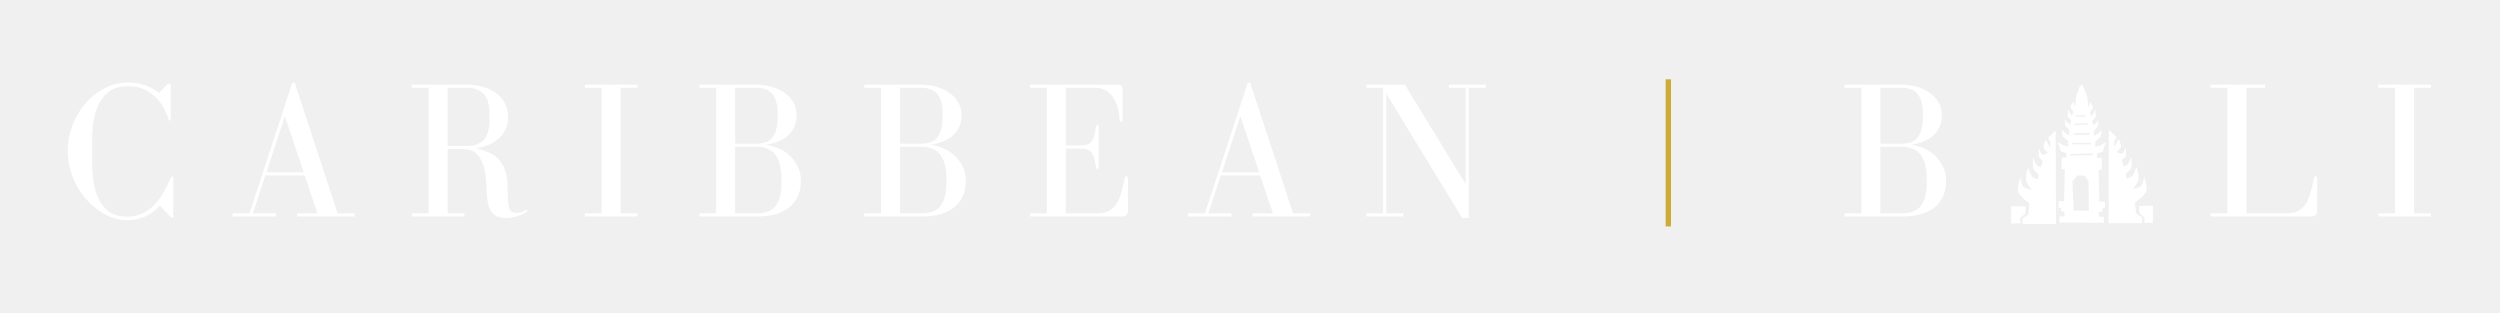
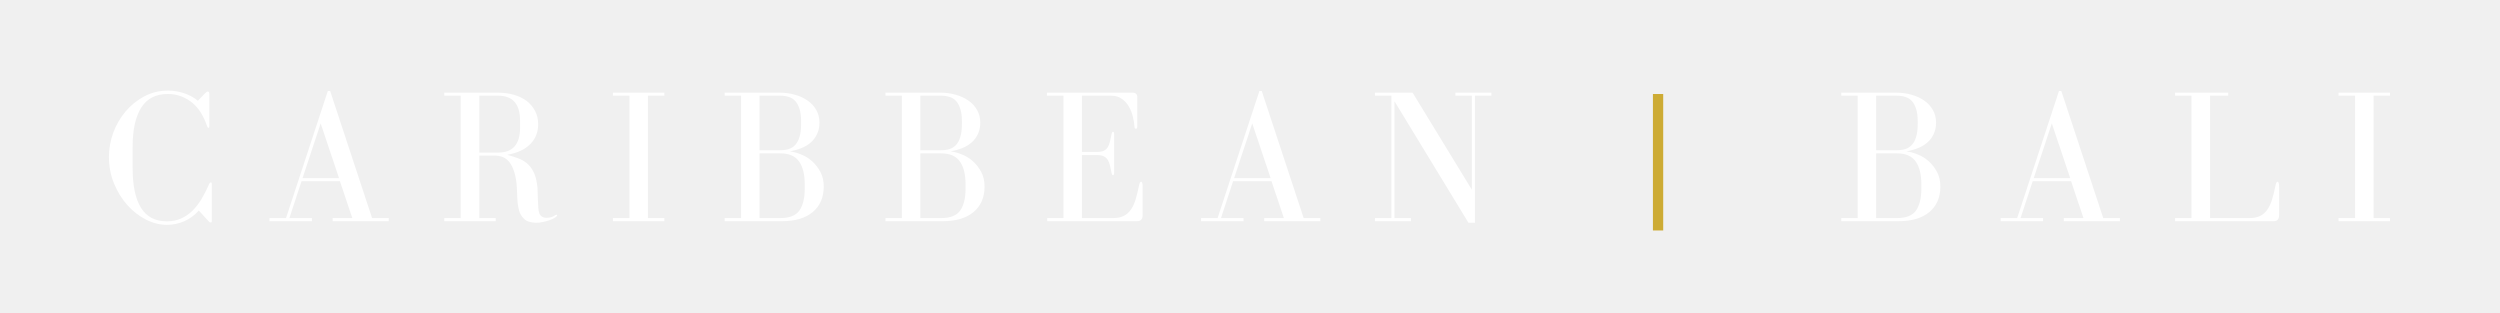
- <svg xmlns="http://www.w3.org/2000/svg" width="400" zoomAndPan="magnify" viewBox="0 0 300 37.5" height="50" preserveAspectRatio="xMidYMid meet" version="1.2">
+ <svg xmlns="http://www.w3.org/2000/svg" width="400" zoomAndPan="magnify" viewBox="0 0 300 37.5" height="50" preserveAspectRatio="xMidYMid meet" version="1.0">
  <defs>
-     <clipPath id="17bcebf705">
-       <path d="M 6 5 L 298.023 5 L 298.023 31 L 6 31 Z M 6 5 " />
+     <g />
+     <clipPath id="842ac6fba3">
+       <rect x="0" width="12" y="0" height="27" />
    </clipPath>
-     <clipPath id="978d1f42c2">
-       <rect x="0" width="293" y="0" height="26" />
-     </clipPath>
-     <clipPath id="2b88f41256">
-       <path d="M 246 10.121 L 253 10.121 L 253 27 L 246 27 Z M 246 10.121 " />
-     </clipPath>
-     <clipPath id="84e88a8ee6">
-       <path d="M 241.324 24 L 244 24 L 244 27 L 241.324 27 Z M 241.324 24 " />
-     </clipPath>
-     <clipPath id="81ef30f35b">
-       <path d="M 256 24 L 258.344 24 L 258.344 27 L 256 27 Z M 256 24 " />
-     </clipPath>
-     <clipPath id="1e7af56157">
-       <rect x="0" width="10" y="0" height="26" />
+     <clipPath id="ad6148cd18">
+       <rect x="0" width="283" y="0" height="26" />
    </clipPath>
  </defs>
-   <g id="77c5e668f3">
-     <g clip-rule="nonzero" clip-path="url(#17bcebf705)">
-       <g transform="matrix(1,0,0,1,6,5)">
-         <g clip-path="url(#978d1f42c2)">
-           <g style="fill:#ffffff;fill-opacity:1;">
-             <g transform="translate(1.241949, 20.97232)">
-               <path style="stroke:none" d="M 13.438 -4.781 C 13.352 -4.781 13.273 -4.691 13.203 -4.516 C 12.922 -3.867 12.613 -3.266 12.281 -2.703 C 11.957 -2.148 11.582 -1.672 11.156 -1.266 C 10.727 -0.859 10.254 -0.539 9.734 -0.312 C 9.223 -0.082 8.656 0.031 8.031 0.031 C 6.594 0.031 5.531 -0.523 4.844 -1.641 C 4.156 -2.754 3.812 -4.391 3.812 -6.547 L 3.812 -9.172 C 3.812 -11.242 4.164 -12.836 4.875 -13.953 C 5.582 -15.078 6.672 -15.641 8.141 -15.641 C 8.754 -15.641 9.312 -15.539 9.812 -15.344 C 10.312 -15.156 10.766 -14.891 11.172 -14.547 C 11.586 -14.203 11.941 -13.785 12.234 -13.297 C 12.535 -12.805 12.781 -12.281 12.969 -11.719 C 13.008 -11.562 13.062 -11.484 13.125 -11.484 C 13.207 -11.484 13.25 -11.578 13.25 -11.766 L 13.25 -15.594 C 13.25 -15.738 13.234 -15.832 13.203 -15.875 C 13.172 -15.926 13.125 -15.953 13.062 -15.953 C 12.977 -15.953 12.875 -15.891 12.75 -15.766 L 11.844 -14.828 C 11.332 -15.234 10.766 -15.539 10.141 -15.75 C 9.516 -15.969 8.848 -16.078 8.141 -16.078 C 7.109 -16.078 6.148 -15.836 5.266 -15.359 C 4.379 -14.891 3.609 -14.27 2.953 -13.5 C 2.305 -12.738 1.801 -11.863 1.438 -10.875 C 1.07 -9.895 0.891 -8.906 0.891 -7.906 C 0.891 -6.75 1.098 -5.66 1.516 -4.641 C 1.93 -3.629 2.477 -2.75 3.156 -2 C 3.832 -1.25 4.594 -0.648 5.438 -0.203 C 6.281 0.234 7.145 0.453 8.031 0.453 C 8.758 0.453 9.461 0.305 10.141 0.016 C 10.816 -0.273 11.422 -0.719 11.953 -1.312 L 13.203 0.047 C 13.273 0.129 13.344 0.172 13.406 0.172 C 13.5 0.172 13.547 0.113 13.547 0 L 13.547 -4.547 C 13.547 -4.703 13.508 -4.781 13.438 -4.781 Z M 13.438 -4.781 " />
-             </g>
-           </g>
-           <g style="fill:#ffffff;fill-opacity:1;">
-             <g transform="translate(21.38674, 20.97232)">
-               <path style="stroke:none" d="M 0.516 -0.375 L 0.516 0 L 5.734 0 L 5.734 -0.375 L 2.969 -0.375 L 4.453 -4.922 L 9.172 -4.922 L 10.703 -0.375 L 8.281 -0.375 L 8.281 0 L 15.172 0 L 15.172 -0.375 L 13.125 -0.375 L 7.984 -16.031 L 7.688 -16.031 L 2.547 -0.375 Z M 6.797 -12.031 L 9.062 -5.297 L 4.594 -5.297 Z M 6.797 -12.031 " />
-             </g>
-           </g>
-           <g style="fill:#ffffff;fill-opacity:1;">
-             <g transform="translate(42.66105, 20.97232)">
-               <path style="stroke:none" d="M 12.422 -1.016 C 12.379 -1.172 12.344 -1.391 12.312 -1.672 C 12.289 -1.953 12.273 -2.254 12.266 -2.578 C 12.266 -2.91 12.258 -3.25 12.25 -3.594 C 12.238 -3.945 12.211 -4.281 12.172 -4.594 C 12.078 -5.219 11.914 -5.734 11.688 -6.141 C 11.469 -6.547 11.203 -6.879 10.891 -7.141 C 10.578 -7.398 10.219 -7.602 9.812 -7.75 C 9.406 -7.906 8.969 -8.047 8.5 -8.172 C 9.719 -8.391 10.656 -8.82 11.312 -9.469 C 11.977 -10.125 12.312 -10.945 12.312 -11.938 C 12.312 -12.539 12.18 -13.086 11.922 -13.578 C 11.66 -14.066 11.312 -14.473 10.875 -14.797 C 10.438 -15.129 9.914 -15.379 9.312 -15.547 C 8.707 -15.723 8.066 -15.812 7.391 -15.812 L 0.75 -15.812 L 0.75 -15.438 L 2.781 -15.438 L 2.781 -0.375 L 0.75 -0.375 L 0.75 0 L 7.078 0 L 7.078 -0.375 L 5.062 -0.375 L 5.062 -8.078 L 7.016 -8.078 C 7.266 -8.078 7.531 -8.031 7.812 -7.938 C 8.094 -7.852 8.352 -7.688 8.594 -7.438 C 8.844 -7.195 9.055 -6.859 9.234 -6.422 C 9.41 -5.992 9.539 -5.445 9.625 -4.781 C 9.664 -4.375 9.691 -3.957 9.703 -3.531 C 9.711 -3.102 9.738 -2.691 9.781 -2.297 C 9.82 -1.91 9.891 -1.551 9.984 -1.219 C 10.086 -0.895 10.25 -0.613 10.469 -0.375 C 10.676 -0.156 10.914 -0.008 11.188 0.062 C 11.457 0.145 11.754 0.188 12.078 0.188 C 12.336 0.188 12.598 0.16 12.859 0.109 C 13.129 0.055 13.379 -0.008 13.609 -0.094 C 13.836 -0.176 14.035 -0.258 14.203 -0.344 C 14.367 -0.426 14.488 -0.508 14.562 -0.594 C 14.613 -0.633 14.641 -0.68 14.641 -0.734 C 14.641 -0.773 14.613 -0.797 14.562 -0.797 C 14.531 -0.797 14.484 -0.781 14.422 -0.75 C 14.109 -0.531 13.754 -0.422 13.359 -0.422 C 12.879 -0.422 12.566 -0.617 12.422 -1.016 Z M 5.062 -8.453 L 5.062 -15.438 L 7.391 -15.438 C 9.18 -15.438 10.078 -14.41 10.078 -12.359 L 10.078 -11.5 C 10.078 -9.469 9.18 -8.453 7.391 -8.453 Z M 5.062 -8.453 " />
-             </g>
-           </g>
-           <g style="fill:#ffffff;fill-opacity:1;">
-             <g transform="translate(63.15881, 20.97232)">
-               <path style="stroke:none" d="M 7.344 -15.438 L 7.344 -15.812 L 1.016 -15.812 L 1.016 -15.438 L 3.031 -15.438 L 3.031 -0.375 L 1.016 -0.375 L 1.016 0 L 7.344 0 L 7.344 -0.375 L 5.312 -0.375 L 5.312 -15.438 Z M 7.344 -15.438 " />
-             </g>
-           </g>
-           <g style="fill:#ffffff;fill-opacity:1;">
-             <g transform="translate(77.23242, 20.97232)">
-               <path style="stroke:none" d="M 12.359 -12.141 C 12.359 -12.723 12.223 -13.242 11.953 -13.703 C 11.68 -14.172 11.32 -14.555 10.875 -14.859 C 10.438 -15.16 9.926 -15.395 9.344 -15.562 C 8.758 -15.727 8.156 -15.812 7.531 -15.812 L 0.688 -15.812 L 0.688 -15.438 L 2.703 -15.438 L 2.703 -0.375 L 0.688 -0.375 L 0.688 0 L 7.719 0 C 9.352 0 10.617 -0.375 11.516 -1.125 C 12.422 -1.883 12.875 -2.93 12.875 -4.266 C 12.875 -4.953 12.734 -5.551 12.453 -6.062 C 12.18 -6.582 11.844 -7.023 11.438 -7.391 C 11.031 -7.754 10.578 -8.031 10.078 -8.219 C 9.586 -8.414 9.129 -8.539 8.703 -8.594 C 9.223 -8.688 9.707 -8.82 10.156 -9 C 10.602 -9.176 10.988 -9.41 11.312 -9.703 C 11.633 -9.992 11.891 -10.336 12.078 -10.734 C 12.266 -11.141 12.359 -11.609 12.359 -12.141 Z M 4.984 -8.734 L 4.984 -15.438 L 7.531 -15.438 C 7.926 -15.438 8.281 -15.383 8.594 -15.281 C 8.906 -15.176 9.172 -15.004 9.391 -14.766 C 9.609 -14.523 9.781 -14.203 9.906 -13.797 C 10.031 -13.398 10.094 -12.91 10.094 -12.328 L 10.094 -11.953 C 10.094 -11.328 10.031 -10.805 9.906 -10.391 C 9.781 -9.973 9.609 -9.641 9.391 -9.391 C 9.172 -9.148 8.898 -8.977 8.578 -8.875 C 8.254 -8.781 7.906 -8.734 7.531 -8.734 Z M 4.984 -0.375 L 4.984 -8.359 L 7.531 -8.359 C 8.613 -8.359 9.383 -8.023 9.844 -7.359 C 10.312 -6.703 10.547 -5.766 10.547 -4.547 L 10.547 -3.984 C 10.547 -2.836 10.32 -1.945 9.875 -1.312 C 9.438 -0.688 8.656 -0.375 7.531 -0.375 Z M 4.984 -0.375 " />
-             </g>
-           </g>
-           <g style="fill:#ffffff;fill-opacity:1;">
-             <g transform="translate(97.02422, 20.97232)">
-               <path style="stroke:none" d="M 12.359 -12.141 C 12.359 -12.723 12.223 -13.242 11.953 -13.703 C 11.68 -14.172 11.32 -14.555 10.875 -14.859 C 10.438 -15.16 9.926 -15.395 9.344 -15.562 C 8.758 -15.727 8.156 -15.812 7.531 -15.812 L 0.688 -15.812 L 0.688 -15.438 L 2.703 -15.438 L 2.703 -0.375 L 0.688 -0.375 L 0.688 0 L 7.719 0 C 9.352 0 10.617 -0.375 11.516 -1.125 C 12.422 -1.883 12.875 -2.93 12.875 -4.266 C 12.875 -4.953 12.734 -5.551 12.453 -6.062 C 12.18 -6.582 11.844 -7.023 11.438 -7.391 C 11.031 -7.754 10.578 -8.031 10.078 -8.219 C 9.586 -8.414 9.129 -8.539 8.703 -8.594 C 9.223 -8.688 9.707 -8.82 10.156 -9 C 10.602 -9.176 10.988 -9.41 11.312 -9.703 C 11.633 -9.992 11.891 -10.336 12.078 -10.734 C 12.266 -11.141 12.359 -11.609 12.359 -12.141 Z M 4.984 -8.734 L 4.984 -15.438 L 7.531 -15.438 C 7.926 -15.438 8.281 -15.383 8.594 -15.281 C 8.906 -15.176 9.172 -15.004 9.391 -14.766 C 9.609 -14.523 9.781 -14.203 9.906 -13.797 C 10.031 -13.398 10.094 -12.91 10.094 -12.328 L 10.094 -11.953 C 10.094 -11.328 10.031 -10.805 9.906 -10.391 C 9.781 -9.973 9.609 -9.641 9.391 -9.391 C 9.172 -9.148 8.898 -8.977 8.578 -8.875 C 8.254 -8.781 7.906 -8.734 7.531 -8.734 Z M 4.984 -0.375 L 4.984 -8.359 L 7.531 -8.359 C 8.613 -8.359 9.383 -8.023 9.844 -7.359 C 10.312 -6.703 10.547 -5.766 10.547 -4.547 L 10.547 -3.984 C 10.547 -2.836 10.32 -1.945 9.875 -1.312 C 9.438 -0.688 8.656 -0.375 7.531 -0.375 Z M 4.984 -0.375 " />
-             </g>
-           </g>
-           <g style="fill:#ffffff;fill-opacity:1;">
-             <g transform="translate(116.816, 20.97232)">
-               <path style="stroke:none" d="M 5.078 -8.141 L 6.938 -8.141 C 7.281 -8.141 7.555 -8.086 7.766 -7.984 C 7.973 -7.879 8.133 -7.734 8.25 -7.547 C 8.363 -7.359 8.453 -7.129 8.516 -6.859 C 8.578 -6.598 8.641 -6.305 8.703 -5.984 C 8.754 -5.754 8.816 -5.641 8.891 -5.641 C 8.984 -5.641 9.031 -5.742 9.031 -5.953 L 9.031 -10.734 C 9.031 -10.922 8.984 -11.016 8.891 -11.016 C 8.816 -11.016 8.754 -10.906 8.703 -10.688 C 8.641 -10.352 8.578 -10.051 8.516 -9.781 C 8.453 -9.52 8.363 -9.297 8.25 -9.109 C 8.133 -8.922 7.973 -8.773 7.766 -8.672 C 7.555 -8.566 7.281 -8.516 6.938 -8.516 L 5.078 -8.516 L 5.078 -15.438 L 8.656 -15.438 C 9.188 -15.438 9.633 -15.305 10 -15.047 C 10.363 -14.785 10.656 -14.461 10.875 -14.078 C 11.094 -13.691 11.25 -13.285 11.344 -12.859 C 11.445 -12.43 11.508 -12.039 11.531 -11.688 C 11.531 -11.469 11.594 -11.359 11.719 -11.359 C 11.832 -11.359 11.891 -11.461 11.891 -11.672 L 11.891 -15.25 C 11.891 -15.625 11.691 -15.812 11.297 -15.812 L 0.781 -15.812 L 0.781 -15.438 L 2.797 -15.438 L 2.797 -0.375 L 0.797 -0.375 L 0.797 0 L 11.859 0 C 12.316 0 12.547 -0.25 12.547 -0.75 L 12.547 -4.281 C 12.547 -4.656 12.484 -4.844 12.359 -4.844 C 12.242 -4.844 12.156 -4.68 12.094 -4.359 C 11.969 -3.754 11.832 -3.207 11.688 -2.719 C 11.551 -2.238 11.363 -1.82 11.125 -1.469 C 10.895 -1.113 10.598 -0.844 10.234 -0.656 C 9.867 -0.469 9.414 -0.375 8.875 -0.375 L 5.078 -0.375 Z M 5.078 -8.141 " />
-             </g>
-           </g>
-           <g style="fill:#ffffff;fill-opacity:1;">
-             <g transform="translate(136.0431, 20.97232)">
-               <path style="stroke:none" d="M 0.516 -0.375 L 0.516 0 L 5.734 0 L 5.734 -0.375 L 2.969 -0.375 L 4.453 -4.922 L 9.172 -4.922 L 10.703 -0.375 L 8.281 -0.375 L 8.281 0 L 15.172 0 L 15.172 -0.375 L 13.125 -0.375 L 7.984 -16.031 L 7.688 -16.031 L 2.547 -0.375 Z M 6.797 -12.031 L 9.062 -5.297 L 4.594 -5.297 Z M 6.797 -12.031 " />
-             </g>
-           </g>
-           <g style="fill:#ffffff;fill-opacity:1;">
-             <g transform="translate(157.3174, 20.97232)">
-               <path style="stroke:none" d="M 0.641 -0.375 L 0.641 0 L 5.062 0 L 5.062 -0.375 L 3.031 -0.375 L 3.031 -14.75 L 12.141 0.188 L 12.938 0.188 L 12.938 -15.438 L 14.969 -15.438 L 14.969 -15.812 L 10.547 -15.812 L 10.547 -15.438 L 12.562 -15.438 L 12.562 -3.875 L 5.266 -15.812 L 0.641 -15.812 L 0.641 -15.438 L 2.656 -15.438 L 2.656 -0.375 Z M 0.641 -0.375 " />
-             </g>
-           </g>
-           <g style="fill:#ffffff;fill-opacity:1;">
-             <g transform="translate(178.504, 20.97232)">
-               <path style="stroke:none" d="" />
-             </g>
-           </g>
-           <g style="fill:#ffffff;fill-opacity:1;">
-             <g transform="translate(190.5539, 20.97232)">
-               <path style="stroke:none" d="" />
-             </g>
-           </g>
-           <g style="fill:#ffffff;fill-opacity:1;">
-             <g transform="translate(202.6038, 20.97232)">
-               <path style="stroke:none" d="" />
-             </g>
-           </g>
-           <g style="fill:#ffffff;fill-opacity:1;">
-             <g transform="translate(214.6609, 20.97232)">
-               <path style="stroke:none" d="M 12.359 -12.141 C 12.359 -12.723 12.223 -13.242 11.953 -13.703 C 11.68 -14.172 11.32 -14.555 10.875 -14.859 C 10.438 -15.16 9.926 -15.395 9.344 -15.562 C 8.758 -15.727 8.156 -15.812 7.531 -15.812 L 0.688 -15.812 L 0.688 -15.438 L 2.703 -15.438 L 2.703 -0.375 L 0.688 -0.375 L 0.688 0 L 7.719 0 C 9.352 0 10.617 -0.375 11.516 -1.125 C 12.422 -1.883 12.875 -2.93 12.875 -4.266 C 12.875 -4.953 12.734 -5.551 12.453 -6.062 C 12.18 -6.582 11.844 -7.023 11.438 -7.391 C 11.031 -7.754 10.578 -8.031 10.078 -8.219 C 9.586 -8.414 9.129 -8.539 8.703 -8.594 C 9.223 -8.688 9.707 -8.82 10.156 -9 C 10.602 -9.176 10.988 -9.41 11.312 -9.703 C 11.633 -9.992 11.891 -10.336 12.078 -10.734 C 12.266 -11.141 12.359 -11.609 12.359 -12.141 Z M 4.984 -8.734 L 4.984 -15.438 L 7.531 -15.438 C 7.926 -15.438 8.281 -15.383 8.594 -15.281 C 8.906 -15.176 9.172 -15.004 9.391 -14.766 C 9.609 -14.523 9.781 -14.203 9.906 -13.797 C 10.031 -13.398 10.094 -12.91 10.094 -12.328 L 10.094 -11.953 C 10.094 -11.328 10.031 -10.805 9.906 -10.391 C 9.781 -9.973 9.609 -9.641 9.391 -9.391 C 9.172 -9.148 8.898 -8.977 8.578 -8.875 C 8.254 -8.781 7.906 -8.734 7.531 -8.734 Z M 4.984 -0.375 L 4.984 -8.359 L 7.531 -8.359 C 8.613 -8.359 9.383 -8.023 9.844 -7.359 C 10.312 -6.703 10.547 -5.766 10.547 -4.547 L 10.547 -3.984 C 10.547 -2.836 10.32 -1.945 9.875 -1.312 C 9.438 -0.688 8.656 -0.375 7.531 -0.375 Z M 4.984 -0.375 " />
-             </g>
-           </g>
-           <g style="fill:#ffffff;fill-opacity:1;">
-             <g transform="translate(234.4581, 20.97232)">
-               <path style="stroke:none" d="" />
-             </g>
-           </g>
-           <g style="fill:#ffffff;fill-opacity:1;">
-             <g transform="translate(246.508, 20.97232)">
-               <path style="stroke:none" d="" />
-             </g>
-           </g>
-           <g style="fill:#ffffff;fill-opacity:1;">
-             <g transform="translate(258.5627, 20.97232)">
-               <path style="stroke:none" d="M 13.062 -4.359 C 12.938 -3.754 12.801 -3.207 12.656 -2.719 C 12.52 -2.238 12.332 -1.82 12.094 -1.469 C 11.852 -1.113 11.551 -0.844 11.188 -0.656 C 10.832 -0.469 10.383 -0.375 9.844 -0.375 L 5.016 -0.375 L 5.016 -15.438 L 7.25 -15.438 L 7.25 -15.812 L 0.703 -15.812 L 0.703 -15.438 L 2.734 -15.438 L 2.734 -0.375 L 0.703 -0.375 L 0.703 0 L 12.828 0 C 13.273 0 13.5 -0.25 13.5 -0.75 L 13.5 -4.281 C 13.5 -4.656 13.438 -4.844 13.312 -4.844 C 13.207 -4.844 13.125 -4.68 13.062 -4.359 Z M 13.062 -4.359 " />
-             </g>
-           </g>
-           <g style="fill:#ffffff;fill-opacity:1;">
-             <g transform="translate(278.378, 20.97232)">
-               <path style="stroke:none" d="M 7.344 -15.438 L 7.344 -15.812 L 1.016 -15.812 L 1.016 -15.438 L 3.031 -15.438 L 3.031 -0.375 L 1.016 -0.375 L 1.016 0 L 7.344 0 L 7.344 -0.375 L 5.312 -0.375 L 5.312 -15.438 Z M 7.344 -15.438 " />
-             </g>
+   <g transform="matrix(1, 0, 0, 1, 196, 6)">
+     <g clip-path="url(#842ac6fba3)">
+       <g fill="#cdab34" fill-opacity="1">
+         <g transform="translate(0.678833, 21.31174)">
+           <g>
+             <path d="M 1.672 -16.031 L 1.672 0.344 L 2.906 0.344 L 2.906 -16.031 Z M 1.672 -16.031 " />
          </g>
        </g>
      </g>
    </g>
-     <g clip-rule="nonzero" clip-path="url(#2b88f41256)">
-       <path style=" stroke:none;fill-rule:evenodd;fill:#ffffff;fill-opacity:1;" d="M 249.801 10.121 L 249.555 10.414 L 249.145 11.551 L 249.008 12.82 L 248.781 12.188 L 248.418 12.82 L 248.828 13.457 L 248.602 13.914 L 248.191 13.141 L 248.098 13.961 L 248.555 14.461 L 248.375 15.004 L 247.781 14.367 L 247.828 15.051 L 248.328 15.641 L 248.328 16.277 L 247.965 16.051 L 247.371 15.598 L 247.555 16.414 L 248.148 16.914 L 248.191 17.551 L 247.645 17.461 L 246.918 17.004 L 247.281 18.141 L 247.965 18.371 L 248.008 18.867 L 247.418 18.918 L 247.371 20.281 L 247.781 20.324 L 247.691 24.145 L 247.012 24.145 L 247.012 24.918 L 247.328 24.965 L 247.328 25.371 L 247.738 25.371 L 247.738 25.965 L 247.145 25.965 L 247.145 26.691 L 252.465 26.734 L 252.465 26.008 L 251.875 26.008 L 251.875 25.418 L 252.285 25.418 L 252.285 25.008 L 252.602 24.965 L 252.602 24.191 L 251.918 24.191 L 251.828 20.371 L 252.238 20.324 L 252.195 18.961 L 251.602 18.918 L 251.645 18.414 L 252.328 18.188 L 252.691 17.051 L 251.965 17.504 L 251.418 17.598 L 251.465 16.961 L 252.055 16.461 L 252.238 15.641 L 251.645 16.098 L 251.285 16.324 L 251.285 15.688 L 251.785 15.098 L 251.828 14.414 L 251.238 15.051 L 251.059 14.504 L 251.512 14.004 L 251.418 13.188 L 251.008 13.961 L 250.781 13.508 L 251.191 12.867 L 250.828 12.23 L 250.602 12.867 L 250.465 11.594 L 249.957 10.301 Z M 249.105 13.836 L 250.312 13.836 L 250.312 13.992 L 249.105 13.992 Z M 250.531 14.801 L 250.531 14.961 L 248.926 15 L 248.926 14.84 Z M 250.73 15.969 L 250.789 16.168 L 248.848 16.188 L 248.828 16.008 Z M 248.691 17.137 L 250.926 17.156 L 250.945 17.332 L 248.672 17.312 Z M 251.125 18.402 L 251.164 18.617 L 248.375 18.66 L 248.355 18.5 Z M 249.285 21.051 L 250.152 21.09 L 250.629 21.707 L 250.668 25.285 L 248.828 25.266 L 248.691 21.785 Z M 249.285 21.051 " />
-     </g>
-     <path style=" stroke:none;fill-rule:evenodd;fill:#ffffff;fill-opacity:1;" d="M 242.723 26.879 L 242.676 26.195 L 243.402 25.742 L 243.539 24.422 C 243.539 24.422 242.352 23.574 242.176 23.012 C 242.02 22.512 242.449 21.285 242.449 21.285 C 242.449 21.285 242.566 22.164 242.812 22.422 C 243.035 22.652 243.812 22.785 243.812 22.785 C 243.812 22.785 243.207 22.039 243.133 21.648 C 243.039 21.191 243.359 20.102 243.359 20.102 C 243.359 20.102 243.652 21.023 243.949 21.285 C 244.102 21.422 244.586 21.512 244.586 21.512 L 244.633 20.922 C 244.633 20.922 244.098 20.5 243.996 20.238 C 243.852 19.871 243.996 18.922 243.996 18.922 C 243.996 18.922 244.258 19.656 244.496 19.875 C 244.594 19.969 244.902 20.059 244.902 20.059 L 245.133 19.285 C 245.133 19.285 244.75 19.008 244.676 18.832 C 244.559 18.539 244.676 17.785 244.676 17.785 C 244.676 17.785 244.879 18.469 245.133 18.559 C 245.312 18.621 245.723 18.328 245.723 18.328 C 245.723 18.328 245.27 17.934 245.223 17.695 C 245.168 17.414 245.496 16.785 245.496 16.785 L 246.039 17.738 L 246.039 17.102 L 245.77 16.512 L 246.676 15.691 L 246.723 26.879 Z M 242.723 26.879 " />
-     <path style=" stroke:none;fill-rule:evenodd;fill:#ffffff;fill-opacity:1;" d="M 257.023 26.781 L 257.066 26.098 L 256.34 25.645 L 256.203 24.324 C 256.203 24.324 257.391 23.477 257.566 22.914 C 257.727 22.414 257.293 21.188 257.293 21.188 C 257.293 21.188 257.18 22.066 256.93 22.324 C 256.711 22.555 255.93 22.688 255.93 22.688 C 255.93 22.688 256.535 21.941 256.613 21.551 C 256.703 21.09 256.387 20.004 256.387 20.004 C 256.387 20.004 256.09 20.922 255.793 21.188 C 255.641 21.32 255.156 21.414 255.156 21.414 L 255.113 20.824 C 255.113 20.824 255.645 20.402 255.75 20.141 C 255.895 19.773 255.75 18.824 255.75 18.824 C 255.75 18.824 255.484 19.555 255.25 19.777 C 255.152 19.867 254.84 19.961 254.84 19.961 L 254.613 19.188 C 254.613 19.188 254.992 18.91 255.066 18.73 C 255.188 18.441 255.066 17.684 255.066 17.684 C 255.066 17.684 254.867 18.371 254.613 18.457 C 254.434 18.52 254.02 18.23 254.02 18.23 C 254.02 18.23 254.477 17.832 254.52 17.594 C 254.574 17.316 254.25 16.684 254.25 16.684 L 253.703 17.641 L 253.703 17.004 L 253.977 16.414 L 253.066 15.594 L 253.02 26.781 Z M 257.023 26.781 " />
-     <g clip-rule="nonzero" clip-path="url(#84e88a8ee6)">
-       <path style=" stroke:none;fill-rule:evenodd;fill:#ffffff;fill-opacity:1;" d="M 241.648 26.809 L 242.48 26.789 L 242.402 26.234 L 243.055 25.582 L 243.074 24.773 L 241.332 24.73 L 241.332 26.848 Z M 241.648 26.809 " />
-     </g>
-     <g clip-rule="nonzero" clip-path="url(#81ef30f35b)">
-       <path style=" stroke:none;fill-rule:evenodd;fill:#ffffff;fill-opacity:1;" d="M 258.125 26.75 L 257.297 26.73 L 257.375 26.176 L 256.723 25.523 L 256.703 24.711 L 258.441 24.672 L 258.441 26.789 Z M 258.125 26.75 " />
-     </g>
-     <g transform="matrix(1,0,0,1,198,5)">
-       <g clip-path="url(#1e7af56157)">
-         <g style="fill:#cdab34;fill-opacity:1;">
-           <g transform="translate(0.802619, 20.97232)">
-             <path style="stroke:none" d="M 1.078 -16.453 L 1.078 1.203 L 1.719 1.203 L 1.719 -16.453 Z M 1.078 -16.453 " />
+   </g>
+   <g transform="matrix(1, 0, 0, 1, 11, 6)">
+     <g clip-path="url(#ad6148cd18)">
+       <g fill="#ffffff" fill-opacity="1">
+         <g transform="translate(1.197021, 20.54408)">
+           <g>
+             <path d="M 13.109 -4.656 C 13.023 -4.656 12.945 -4.57 12.875 -4.406 C 12.602 -3.781 12.305 -3.195 11.984 -2.656 C 11.66 -2.113 11.289 -1.641 10.875 -1.234 C 10.469 -0.836 10.008 -0.531 9.5 -0.312 C 9 -0.094 8.441 0.016 7.828 0.016 C 6.43 0.016 5.395 -0.523 4.719 -1.609 C 4.051 -2.691 3.719 -4.281 3.719 -6.375 L 3.719 -8.953 C 3.719 -10.973 4.062 -12.531 4.75 -13.625 C 5.438 -14.719 6.5 -15.266 7.938 -15.266 C 8.539 -15.266 9.086 -15.164 9.578 -14.969 C 10.066 -14.781 10.508 -14.52 10.906 -14.188 C 11.301 -13.852 11.645 -13.445 11.938 -12.969 C 12.227 -12.488 12.461 -11.977 12.641 -11.438 C 12.691 -11.281 12.75 -11.203 12.812 -11.203 C 12.883 -11.203 12.922 -11.289 12.922 -11.469 L 12.922 -15.219 C 12.922 -15.352 12.906 -15.441 12.875 -15.484 C 12.844 -15.535 12.797 -15.562 12.734 -15.562 C 12.66 -15.562 12.562 -15.5 12.438 -15.375 L 11.547 -14.453 C 11.055 -14.859 10.504 -15.16 9.891 -15.359 C 9.273 -15.566 8.625 -15.672 7.938 -15.672 C 6.926 -15.672 5.988 -15.441 5.125 -14.984 C 4.258 -14.523 3.508 -13.922 2.875 -13.172 C 2.238 -12.422 1.742 -11.566 1.391 -10.609 C 1.047 -9.66 0.875 -8.695 0.875 -7.719 C 0.875 -6.582 1.078 -5.52 1.484 -4.531 C 1.891 -3.539 2.422 -2.676 3.078 -1.938 C 3.734 -1.207 4.473 -0.629 5.297 -0.203 C 6.129 0.223 6.973 0.438 7.828 0.438 C 8.547 0.438 9.234 0.297 9.891 0.016 C 10.547 -0.266 11.133 -0.695 11.656 -1.281 L 12.875 0.047 C 12.945 0.117 13.016 0.156 13.078 0.156 C 13.172 0.156 13.219 0.102 13.219 0 L 13.219 -4.438 C 13.219 -4.582 13.18 -4.656 13.109 -4.656 Z M 13.109 -4.656 " />
+           </g>
+         </g>
+       </g>
+       <g fill="#ffffff" fill-opacity="1">
+         <g transform="translate(20.83819, 20.54408)">
+           <g>
+             <path d="M 0.5 -0.375 L 0.5 0 L 5.594 0 L 5.594 -0.375 L 2.891 -0.375 L 4.344 -4.797 L 8.953 -4.797 L 10.438 -0.375 L 8.078 -0.375 L 8.078 0 L 14.812 0 L 14.812 -0.375 L 12.812 -0.375 L 7.781 -15.625 L 7.5 -15.625 L 2.484 -0.375 Z M 6.641 -11.734 L 8.844 -5.172 L 4.469 -5.172 Z M 6.641 -11.734 " />
+           </g>
+         </g>
+       </g>
+       <g fill="#ffffff" fill-opacity="1">
+         <g transform="translate(41.58064, 20.54408)">
+           <g>
+             <path d="M 12.125 -0.984 C 12.07 -1.141 12.035 -1.352 12.016 -1.625 C 11.992 -1.906 11.977 -2.203 11.969 -2.516 C 11.957 -2.836 11.945 -3.164 11.938 -3.5 C 11.938 -3.844 11.91 -4.164 11.859 -4.469 C 11.773 -5.082 11.625 -5.586 11.406 -5.984 C 11.195 -6.391 10.938 -6.719 10.625 -6.969 C 10.32 -7.219 9.969 -7.414 9.562 -7.562 C 9.164 -7.707 8.738 -7.844 8.281 -7.969 C 9.477 -8.176 10.395 -8.598 11.031 -9.234 C 11.676 -9.867 12 -10.672 12 -11.641 C 12 -12.234 11.875 -12.766 11.625 -13.234 C 11.375 -13.711 11.035 -14.113 10.609 -14.438 C 10.18 -14.758 9.672 -15.004 9.078 -15.172 C 8.484 -15.336 7.859 -15.422 7.203 -15.422 L 0.734 -15.422 L 0.734 -15.062 L 2.703 -15.062 L 2.703 -0.375 L 0.734 -0.375 L 0.734 0 L 6.906 0 L 6.906 -0.375 L 4.938 -0.375 L 4.938 -7.875 L 6.844 -7.875 C 7.082 -7.875 7.336 -7.832 7.609 -7.75 C 7.891 -7.664 8.148 -7.504 8.391 -7.266 C 8.629 -7.023 8.832 -6.691 9 -6.266 C 9.176 -5.848 9.305 -5.312 9.391 -4.656 C 9.43 -4.258 9.457 -3.852 9.469 -3.438 C 9.477 -3.031 9.5 -2.633 9.531 -2.25 C 9.57 -1.863 9.641 -1.508 9.734 -1.188 C 9.836 -0.875 10 -0.602 10.219 -0.375 C 10.414 -0.156 10.645 -0.008 10.906 0.062 C 11.176 0.145 11.469 0.188 11.781 0.188 C 12.039 0.188 12.301 0.156 12.562 0.094 C 12.82 0.039 13.062 -0.02 13.281 -0.094 C 13.5 -0.164 13.688 -0.242 13.844 -0.328 C 14.008 -0.41 14.129 -0.492 14.203 -0.578 C 14.254 -0.617 14.281 -0.664 14.281 -0.719 C 14.281 -0.758 14.254 -0.781 14.203 -0.781 C 14.172 -0.781 14.125 -0.766 14.062 -0.734 C 13.758 -0.516 13.414 -0.406 13.031 -0.406 C 12.562 -0.406 12.258 -0.598 12.125 -0.984 Z M 4.938 -8.234 L 4.938 -15.062 L 7.203 -15.062 C 8.953 -15.062 9.828 -14.055 9.828 -12.047 L 9.828 -11.219 C 9.828 -9.227 8.953 -8.234 7.203 -8.234 Z M 4.938 -8.234 " />
+           </g>
+         </g>
+       </g>
+       <g fill="#ffffff" fill-opacity="1">
+         <g transform="translate(61.56596, 20.54408)">
+           <g>
+             <path d="M 7.156 -15.062 L 7.156 -15.422 L 0.984 -15.422 L 0.984 -15.062 L 2.969 -15.062 L 2.969 -0.375 L 0.984 -0.375 L 0.984 0 L 7.156 0 L 7.156 -0.375 L 5.188 -0.375 L 5.188 -15.062 Z M 7.156 -15.062 " />
+           </g>
+         </g>
+       </g>
+       <g fill="#ffffff" fill-opacity="1">
+         <g transform="translate(75.28773, 20.54408)">
+           <g>
+             <path d="M 12.047 -11.844 C 12.047 -12.406 11.914 -12.91 11.656 -13.359 C 11.395 -13.816 11.047 -14.191 10.609 -14.484 C 10.18 -14.785 9.68 -15.016 9.109 -15.172 C 8.547 -15.336 7.957 -15.422 7.344 -15.422 L 0.672 -15.422 L 0.672 -15.062 L 2.641 -15.062 L 2.641 -0.375 L 0.672 -0.375 L 0.672 0 L 7.531 0 C 9.125 0 10.359 -0.363 11.234 -1.094 C 12.117 -1.832 12.562 -2.852 12.562 -4.156 C 12.562 -4.832 12.426 -5.422 12.156 -5.922 C 11.883 -6.422 11.551 -6.848 11.156 -7.203 C 10.758 -7.555 10.316 -7.828 9.828 -8.016 C 9.348 -8.211 8.906 -8.332 8.5 -8.375 C 9 -8.469 9.469 -8.602 9.906 -8.781 C 10.344 -8.957 10.719 -9.188 11.031 -9.469 C 11.344 -9.75 11.586 -10.082 11.766 -10.469 C 11.953 -10.863 12.047 -11.32 12.047 -11.844 Z M 4.859 -8.516 L 4.859 -15.062 L 7.344 -15.062 C 7.727 -15.062 8.07 -15.008 8.375 -14.906 C 8.688 -14.812 8.945 -14.645 9.156 -14.406 C 9.375 -14.164 9.539 -13.848 9.656 -13.453 C 9.781 -13.066 9.844 -12.594 9.844 -12.031 L 9.844 -11.656 C 9.844 -11.039 9.781 -10.531 9.656 -10.125 C 9.539 -9.727 9.375 -9.41 9.156 -9.172 C 8.945 -8.93 8.68 -8.758 8.359 -8.656 C 8.047 -8.562 7.707 -8.516 7.344 -8.516 Z M 4.859 -0.375 L 4.859 -8.141 L 7.344 -8.141 C 8.395 -8.141 9.145 -7.816 9.594 -7.172 C 10.051 -6.535 10.281 -5.625 10.281 -4.438 L 10.281 -3.875 C 10.281 -2.758 10.066 -1.895 9.641 -1.281 C 9.211 -0.676 8.445 -0.375 7.344 -0.375 Z M 4.859 -0.375 " />
+           </g>
+         </g>
+       </g>
+       <g fill="#ffffff" fill-opacity="1">
+         <g transform="translate(94.58474, 20.54408)">
+           <g>
+             <path d="M 12.047 -11.844 C 12.047 -12.406 11.914 -12.91 11.656 -13.359 C 11.395 -13.816 11.047 -14.191 10.609 -14.484 C 10.18 -14.785 9.68 -15.016 9.109 -15.172 C 8.547 -15.336 7.957 -15.422 7.344 -15.422 L 0.672 -15.422 L 0.672 -15.062 L 2.641 -15.062 L 2.641 -0.375 L 0.672 -0.375 L 0.672 0 L 7.531 0 C 9.125 0 10.359 -0.363 11.234 -1.094 C 12.117 -1.832 12.562 -2.852 12.562 -4.156 C 12.562 -4.832 12.426 -5.422 12.156 -5.922 C 11.883 -6.422 11.551 -6.848 11.156 -7.203 C 10.758 -7.555 10.316 -7.828 9.828 -8.016 C 9.348 -8.211 8.906 -8.332 8.5 -8.375 C 9 -8.469 9.469 -8.602 9.906 -8.781 C 10.344 -8.957 10.719 -9.188 11.031 -9.469 C 11.344 -9.75 11.586 -10.082 11.766 -10.469 C 11.953 -10.863 12.047 -11.32 12.047 -11.844 Z M 4.859 -8.516 L 4.859 -15.062 L 7.344 -15.062 C 7.727 -15.062 8.07 -15.008 8.375 -14.906 C 8.688 -14.812 8.945 -14.645 9.156 -14.406 C 9.375 -14.164 9.539 -13.848 9.656 -13.453 C 9.781 -13.066 9.844 -12.594 9.844 -12.031 L 9.844 -11.656 C 9.844 -11.039 9.781 -10.531 9.656 -10.125 C 9.539 -9.727 9.375 -9.41 9.156 -9.172 C 8.945 -8.93 8.68 -8.758 8.359 -8.656 C 8.047 -8.562 7.707 -8.516 7.344 -8.516 Z M 4.859 -0.375 L 4.859 -8.141 L 7.344 -8.141 C 8.395 -8.141 9.145 -7.816 9.594 -7.172 C 10.051 -6.535 10.281 -5.625 10.281 -4.438 L 10.281 -3.875 C 10.281 -2.758 10.066 -1.895 9.641 -1.281 C 9.211 -0.676 8.445 -0.375 7.344 -0.375 Z M 4.859 -0.375 " />
+           </g>
+         </g>
+       </g>
+       <g fill="#ffffff" fill-opacity="1">
+         <g transform="translate(113.8818, 20.54408)">
+           <g>
+             <path d="M 4.953 -7.938 L 6.766 -7.938 C 7.109 -7.938 7.379 -7.883 7.578 -7.781 C 7.773 -7.688 7.93 -7.547 8.047 -7.359 C 8.16 -7.18 8.25 -6.961 8.312 -6.703 C 8.375 -6.441 8.438 -6.148 8.5 -5.828 C 8.539 -5.617 8.598 -5.516 8.672 -5.516 C 8.766 -5.516 8.812 -5.613 8.812 -5.812 L 8.812 -10.469 C 8.812 -10.645 8.766 -10.734 8.672 -10.734 C 8.598 -10.734 8.539 -10.629 8.5 -10.422 C 8.438 -10.098 8.375 -9.805 8.312 -9.547 C 8.25 -9.285 8.16 -9.062 8.047 -8.875 C 7.93 -8.695 7.773 -8.555 7.578 -8.453 C 7.379 -8.359 7.109 -8.312 6.766 -8.312 L 4.953 -8.312 L 4.953 -15.062 L 8.453 -15.062 C 8.973 -15.062 9.406 -14.93 9.75 -14.672 C 10.102 -14.422 10.383 -14.109 10.594 -13.734 C 10.812 -13.359 10.969 -12.957 11.062 -12.531 C 11.164 -12.113 11.227 -11.738 11.25 -11.406 C 11.25 -11.195 11.312 -11.094 11.438 -11.094 C 11.539 -11.094 11.594 -11.191 11.594 -11.391 L 11.594 -14.875 C 11.594 -15.238 11.398 -15.422 11.016 -15.422 L 0.75 -15.422 L 0.75 -15.062 L 2.734 -15.062 L 2.734 -0.375 L 0.781 -0.375 L 0.781 0 L 11.562 0 C 12.008 0 12.234 -0.242 12.234 -0.734 L 12.234 -4.172 C 12.234 -4.547 12.172 -4.734 12.047 -4.734 C 11.941 -4.734 11.859 -4.57 11.797 -4.25 C 11.672 -3.664 11.539 -3.133 11.406 -2.656 C 11.27 -2.188 11.086 -1.781 10.859 -1.438 C 10.629 -1.094 10.336 -0.828 9.984 -0.641 C 9.629 -0.461 9.188 -0.375 8.656 -0.375 L 4.953 -0.375 Z M 4.953 -7.938 " />
+           </g>
+         </g>
+       </g>
+       <g fill="#ffffff" fill-opacity="1">
+         <g transform="translate(132.6281, 20.54408)">
+           <g>
+             <path d="M 0.5 -0.375 L 0.5 0 L 5.594 0 L 5.594 -0.375 L 2.891 -0.375 L 4.344 -4.797 L 8.953 -4.797 L 10.438 -0.375 L 8.078 -0.375 L 8.078 0 L 14.812 0 L 14.812 -0.375 L 12.812 -0.375 L 7.781 -15.625 L 7.5 -15.625 L 2.484 -0.375 Z M 6.641 -11.734 L 8.844 -5.172 L 4.469 -5.172 Z M 6.641 -11.734 " />
+           </g>
+         </g>
+       </g>
+       <g fill="#ffffff" fill-opacity="1">
+         <g transform="translate(153.3706, 20.54408)">
+           <g>
+             <path d="M 0.625 -0.375 L 0.625 0 L 4.938 0 L 4.938 -0.375 L 2.969 -0.375 L 2.969 -14.391 L 11.844 0.188 L 12.625 0.188 L 12.625 -15.062 L 14.594 -15.062 L 14.594 -15.422 L 10.281 -15.422 L 10.281 -15.062 L 12.25 -15.062 L 12.25 -3.781 L 5.141 -15.422 L 0.625 -15.422 L 0.625 -15.062 L 2.594 -15.062 L 2.594 -0.375 Z M 0.625 -0.375 " />
+           </g>
+         </g>
+       </g>
+       <g fill="#ffffff" fill-opacity="1">
+         <g transform="translate(174.0276, 20.54408)">
+           <g />
+         </g>
+       </g>
+       <g fill="#ffffff" fill-opacity="1">
+         <g transform="translate(185.7762, 20.54408)">
+           <g />
+         </g>
+       </g>
+       <g fill="#ffffff" fill-opacity="1">
+         <g transform="translate(197.5248, 20.54408)">
+           <g />
+         </g>
+       </g>
+       <g fill="#ffffff" fill-opacity="1">
+         <g transform="translate(209.2805, 20.54408)">
+           <g>
+             <path d="M 12.047 -11.844 C 12.047 -12.406 11.914 -12.91 11.656 -13.359 C 11.395 -13.816 11.047 -14.191 10.609 -14.484 C 10.18 -14.785 9.68 -15.016 9.109 -15.172 C 8.547 -15.336 7.957 -15.422 7.344 -15.422 L 0.672 -15.422 L 0.672 -15.062 L 2.641 -15.062 L 2.641 -0.375 L 0.672 -0.375 L 0.672 0 L 7.531 0 C 9.125 0 10.359 -0.363 11.234 -1.094 C 12.117 -1.832 12.562 -2.852 12.562 -4.156 C 12.562 -4.832 12.426 -5.422 12.156 -5.922 C 11.883 -6.422 11.551 -6.848 11.156 -7.203 C 10.758 -7.555 10.316 -7.828 9.828 -8.016 C 9.348 -8.211 8.906 -8.332 8.5 -8.375 C 9 -8.469 9.469 -8.602 9.906 -8.781 C 10.344 -8.957 10.719 -9.188 11.031 -9.469 C 11.344 -9.75 11.586 -10.082 11.766 -10.469 C 11.953 -10.863 12.047 -11.32 12.047 -11.844 Z M 4.859 -8.516 L 4.859 -15.062 L 7.344 -15.062 C 7.727 -15.062 8.07 -15.008 8.375 -14.906 C 8.688 -14.812 8.945 -14.645 9.156 -14.406 C 9.375 -14.164 9.539 -13.848 9.656 -13.453 C 9.781 -13.066 9.844 -12.594 9.844 -12.031 L 9.844 -11.656 C 9.844 -11.039 9.781 -10.531 9.656 -10.125 C 9.539 -9.727 9.375 -9.41 9.156 -9.172 C 8.945 -8.93 8.68 -8.758 8.359 -8.656 C 8.047 -8.562 7.707 -8.516 7.344 -8.516 Z M 4.859 -0.375 L 4.859 -8.141 L 7.344 -8.141 C 8.395 -8.141 9.145 -7.816 9.594 -7.172 C 10.051 -6.535 10.281 -5.625 10.281 -4.438 L 10.281 -3.875 C 10.281 -2.758 10.066 -1.895 9.641 -1.281 C 9.211 -0.676 8.445 -0.375 7.344 -0.375 Z M 4.859 -0.375 " />
+           </g>
+         </g>
+       </g>
+       <g fill="#ffffff" fill-opacity="1">
+         <g transform="translate(228.5775, 20.54408)">
+           <g>
+             <path d="M 0.5 -0.375 L 0.5 0 L 5.594 0 L 5.594 -0.375 L 2.891 -0.375 L 4.344 -4.797 L 8.953 -4.797 L 10.438 -0.375 L 8.078 -0.375 L 8.078 0 L 14.812 0 L 14.812 -0.375 L 12.812 -0.375 L 7.781 -15.625 L 7.5 -15.625 L 2.484 -0.375 Z M 6.641 -11.734 L 8.844 -5.172 L 4.469 -5.172 Z M 6.641 -11.734 " />
+           </g>
+         </g>
+       </g>
+       <g fill="#ffffff" fill-opacity="1">
+         <g transform="translate(249.32, 20.54408)">
+           <g>
+             <path d="M 12.734 -4.25 C 12.617 -3.664 12.488 -3.133 12.344 -2.656 C 12.207 -2.188 12.023 -1.781 11.797 -1.438 C 11.566 -1.094 11.273 -0.828 10.922 -0.641 C 10.566 -0.461 10.125 -0.375 9.594 -0.375 L 4.891 -0.375 L 4.891 -15.062 L 7.062 -15.062 L 7.062 -15.422 L 0.688 -15.422 L 0.688 -15.062 L 2.656 -15.062 L 2.656 -0.375 L 0.688 -0.375 L 0.688 0 L 12.516 0 C 12.953 0 13.172 -0.242 13.172 -0.734 L 13.172 -4.172 C 13.172 -4.547 13.109 -4.734 12.984 -4.734 C 12.879 -4.734 12.797 -4.57 12.734 -4.25 Z M 12.734 -4.25 " />
+           </g>
+         </g>
+       </g>
+       <g fill="#ffffff" fill-opacity="1">
+         <g transform="translate(268.6399, 20.54408)">
+           <g>
+             <path d="M 7.156 -15.062 L 7.156 -15.422 L 0.984 -15.422 L 0.984 -15.062 L 2.969 -15.062 L 2.969 -0.375 L 0.984 -0.375 L 0.984 0 L 7.156 0 L 7.156 -0.375 L 5.188 -0.375 L 5.188 -15.062 Z M 7.156 -15.062 " />
          </g>
        </g>
      </g>
    </g>
  </g>
</svg>
